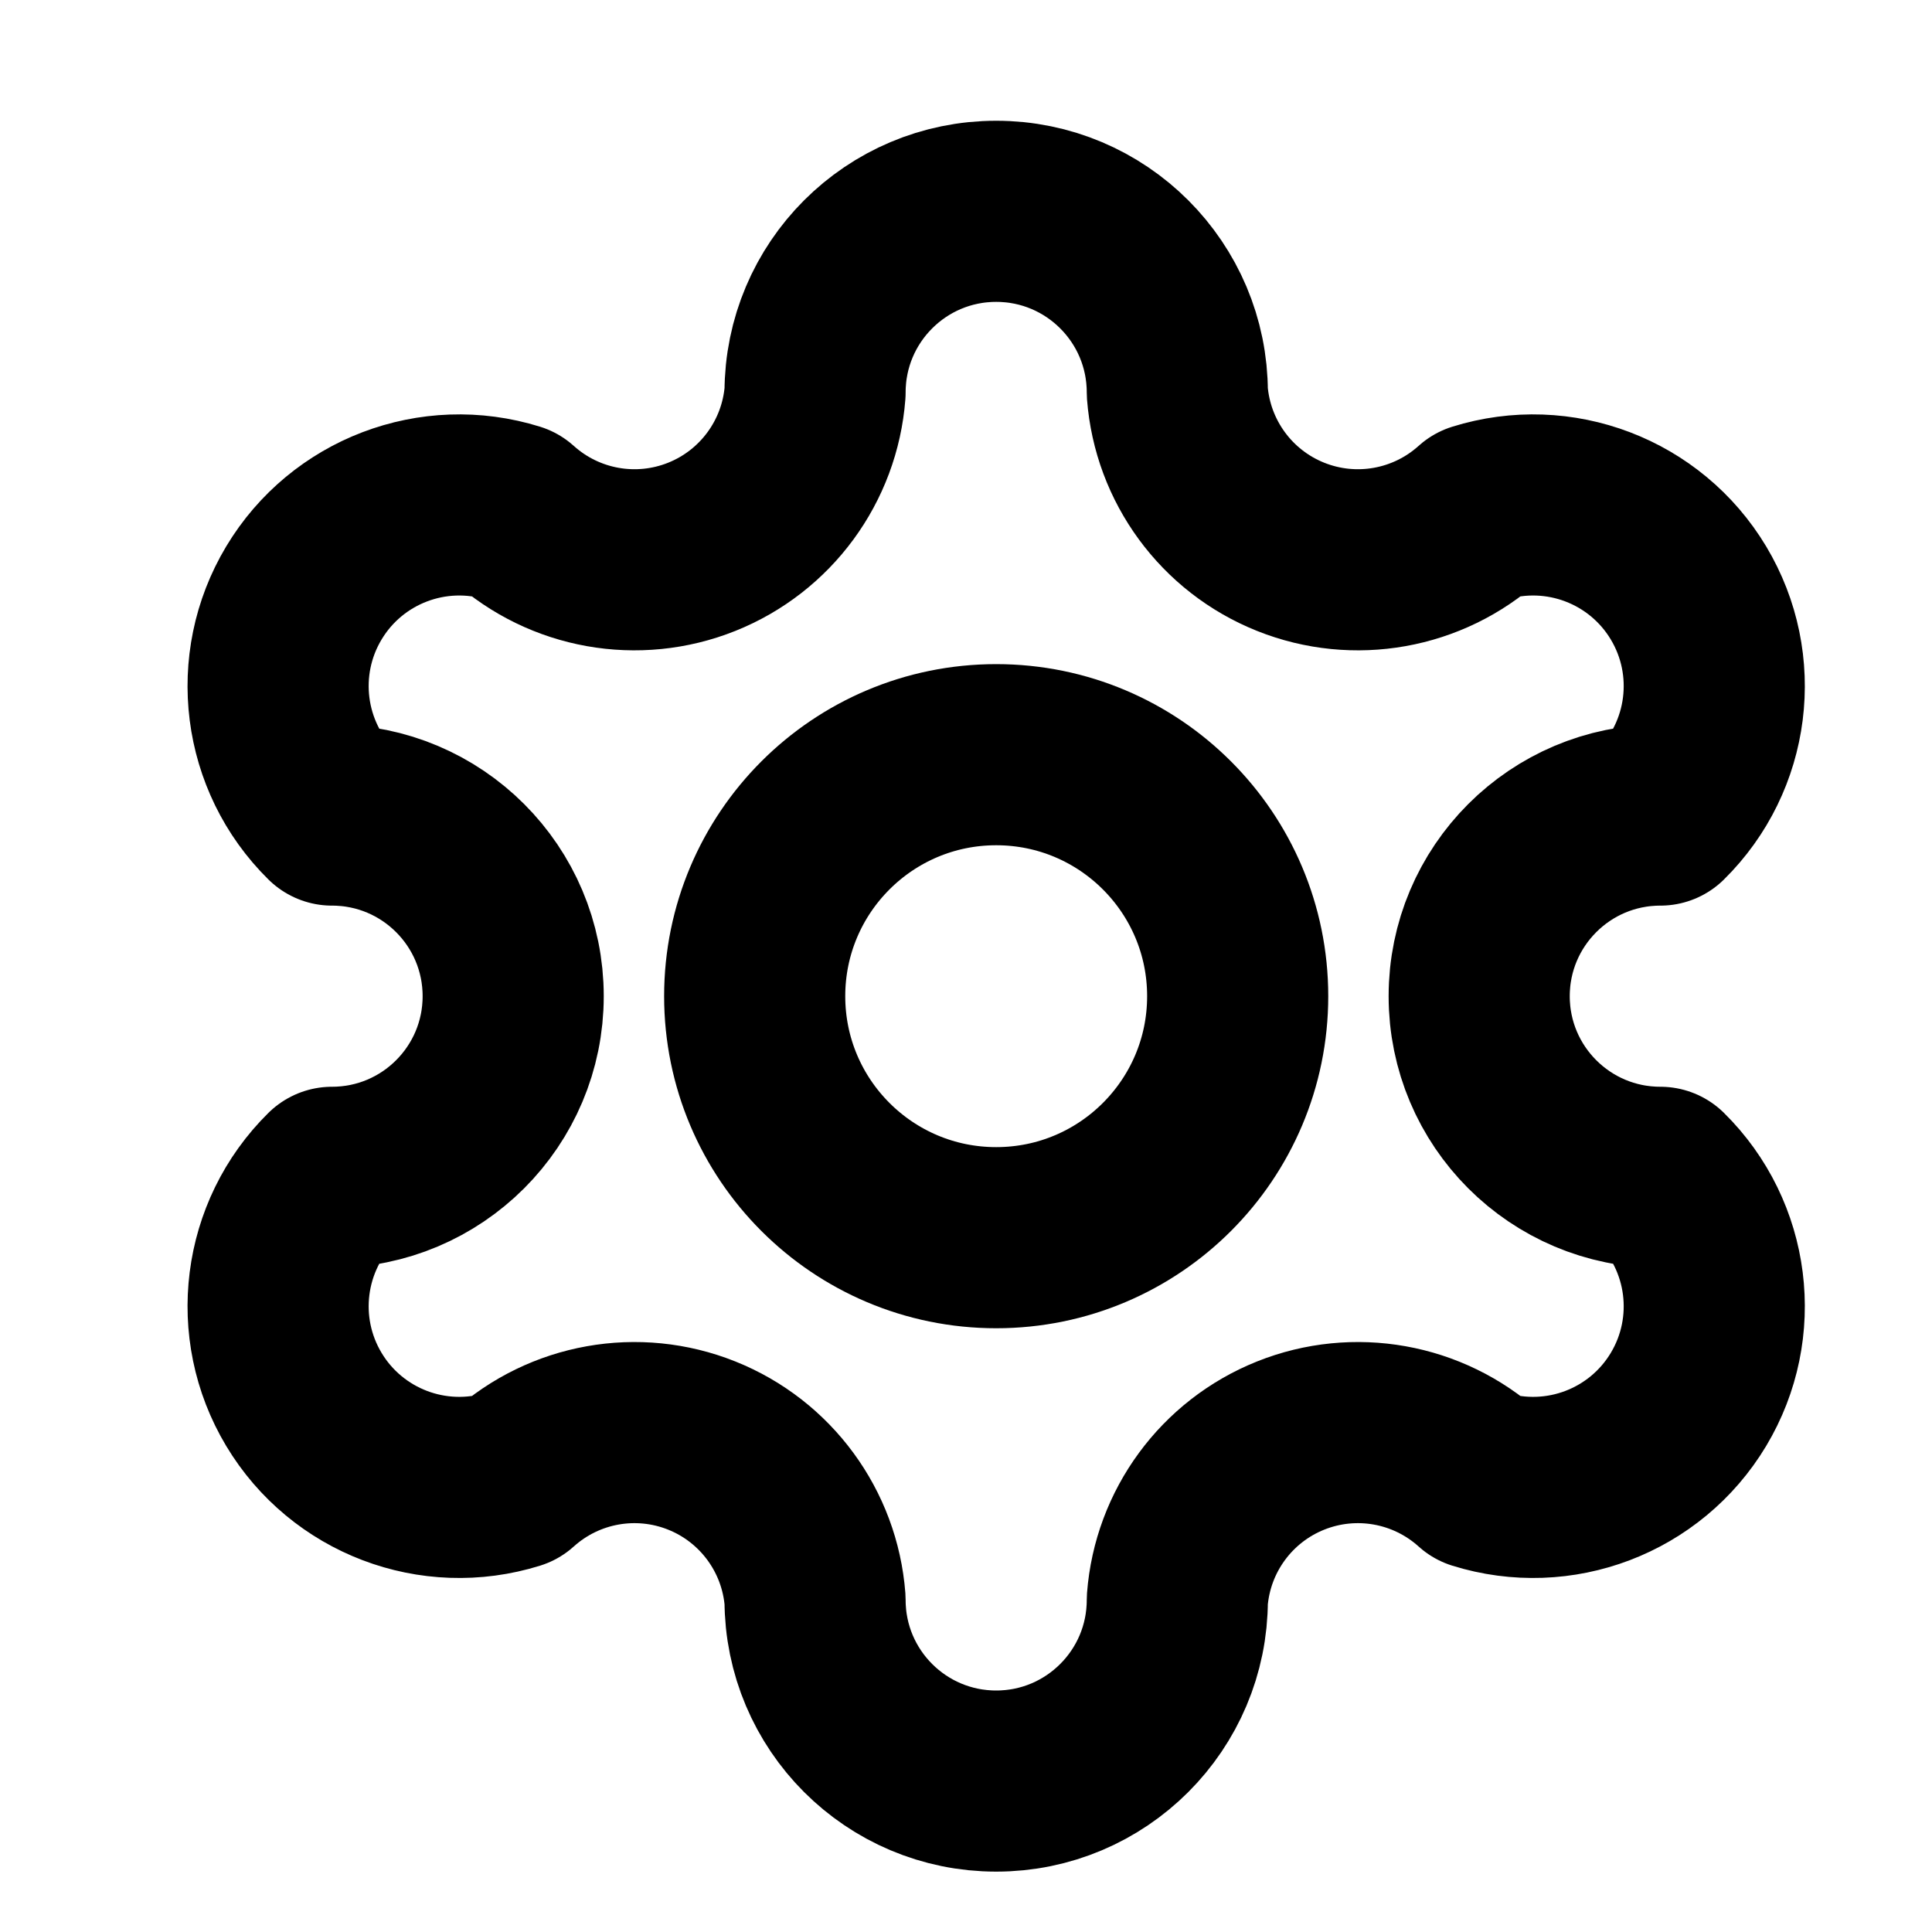
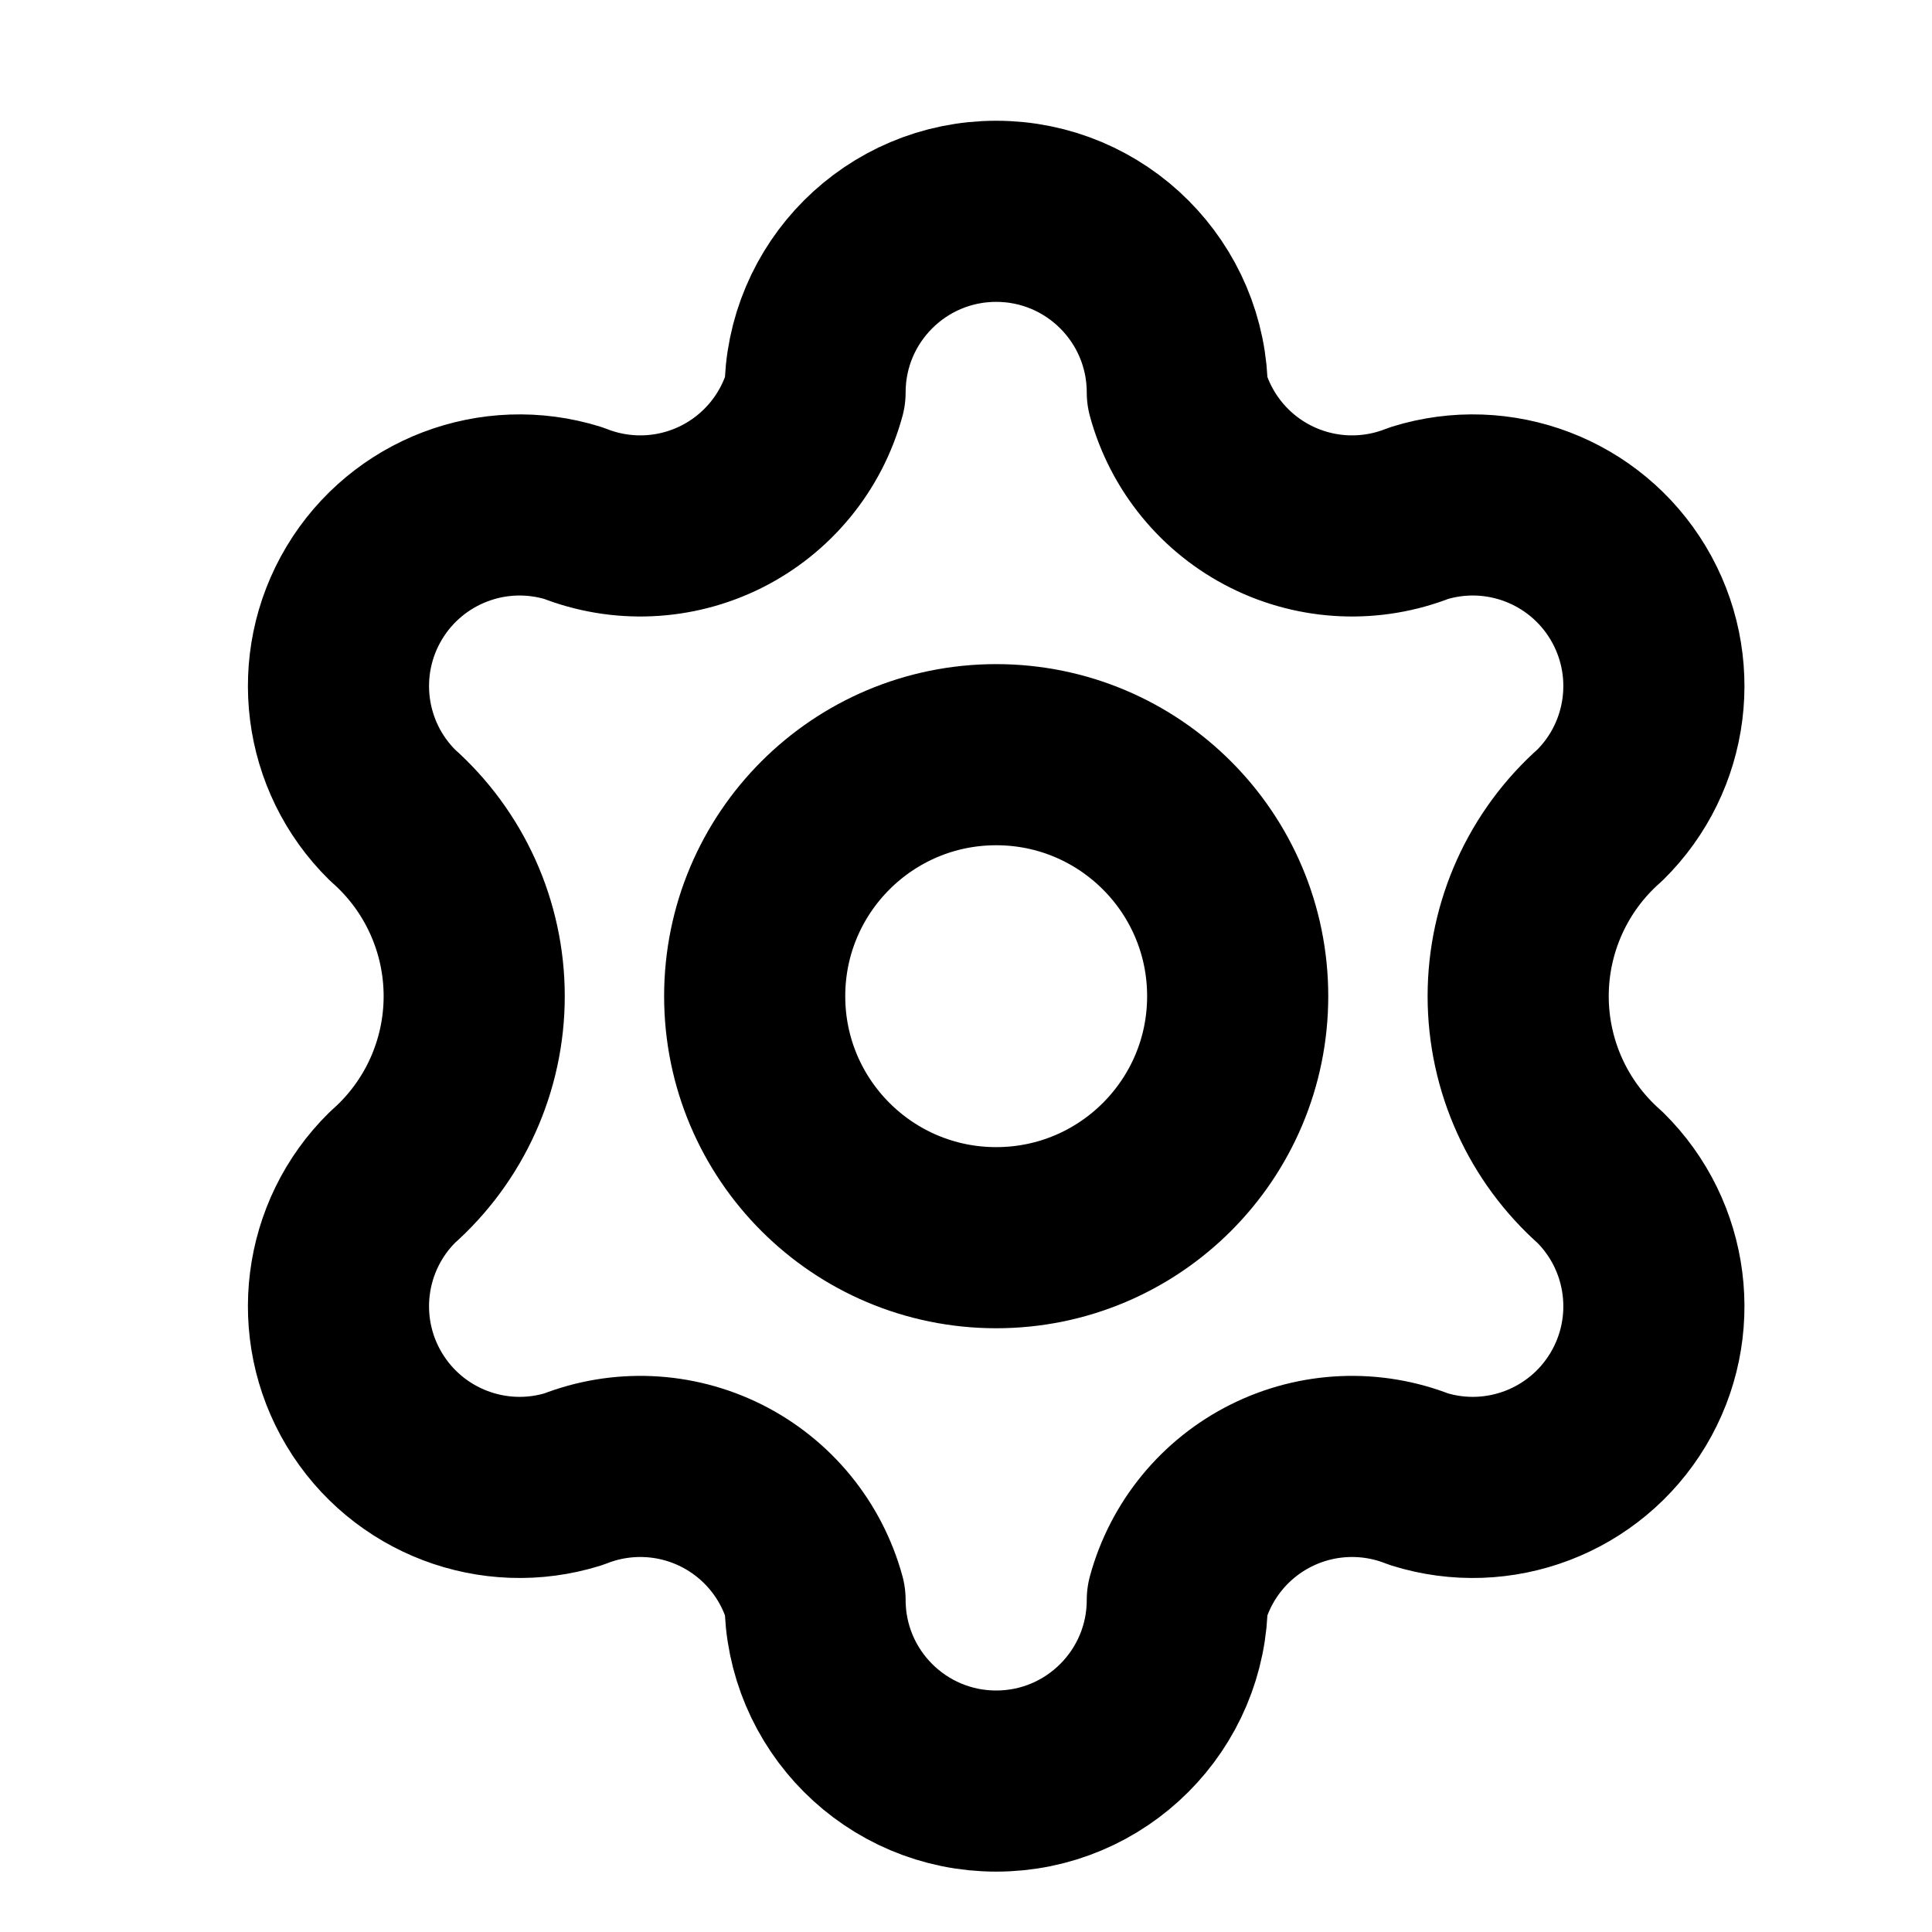
<svg xmlns="http://www.w3.org/2000/svg" width="16" height="16" viewBox="0 0 16 16" fill="none" stroke="currentColor" stroke-width="1.5" stroke-linecap="round" stroke-linejoin="round">
-   <path d="M6.75 3.25A1.5 1.5 0 0 1 9.75 3.25 1.5 1.5 0 0 0 12.25 4.25 1.5 1.5 0 0 1 13.75 6.75 1.5 1.5 0 0 0 13.75 9.75 1.5 1.5 0 0 1 12.25 12.25 1.5 1.5 0 0 0 9.75 13.25 1.5 1.5 0 0 1 6.75 13.25 1.5 1.5 0 0 0 4.25 12.25 1.5 1.5 0 0 1 2.75 9.75 1.5 1.5 0 0 0 2.75 6.75 1.5 1.5 0 0 1 4.25 4.25 1.5 1.5 0 0 0 6.75 3.25" />
+   <path d="M6.75 3.25A1.5 1.5 0 0 1 9.75 3.25 1.5 1.5 0 0 0 11.75 4.25 1.5 1.5 0 0 1 13.25 6.75 2 2 0 0 0 13.25 9.75 1.5 1.5 0 0 1 11.75 12.25 1.5 1.5 0 0 0 9.75 13.25 1.5 1.5 0 0 1 6.75 13.25 1.5 1.5 0 0 0 4.75 12.25 1.5 1.5 0 0 1 3.25 9.75 2 2 0 0 0 3.25 6.75 1.5 1.5 0 0 1 4.75 4.25 1.5 1.5 0 0 0 6.75 3.25" />
  <circle cx="8.25" cy="8.25" r="2" />
</svg>
